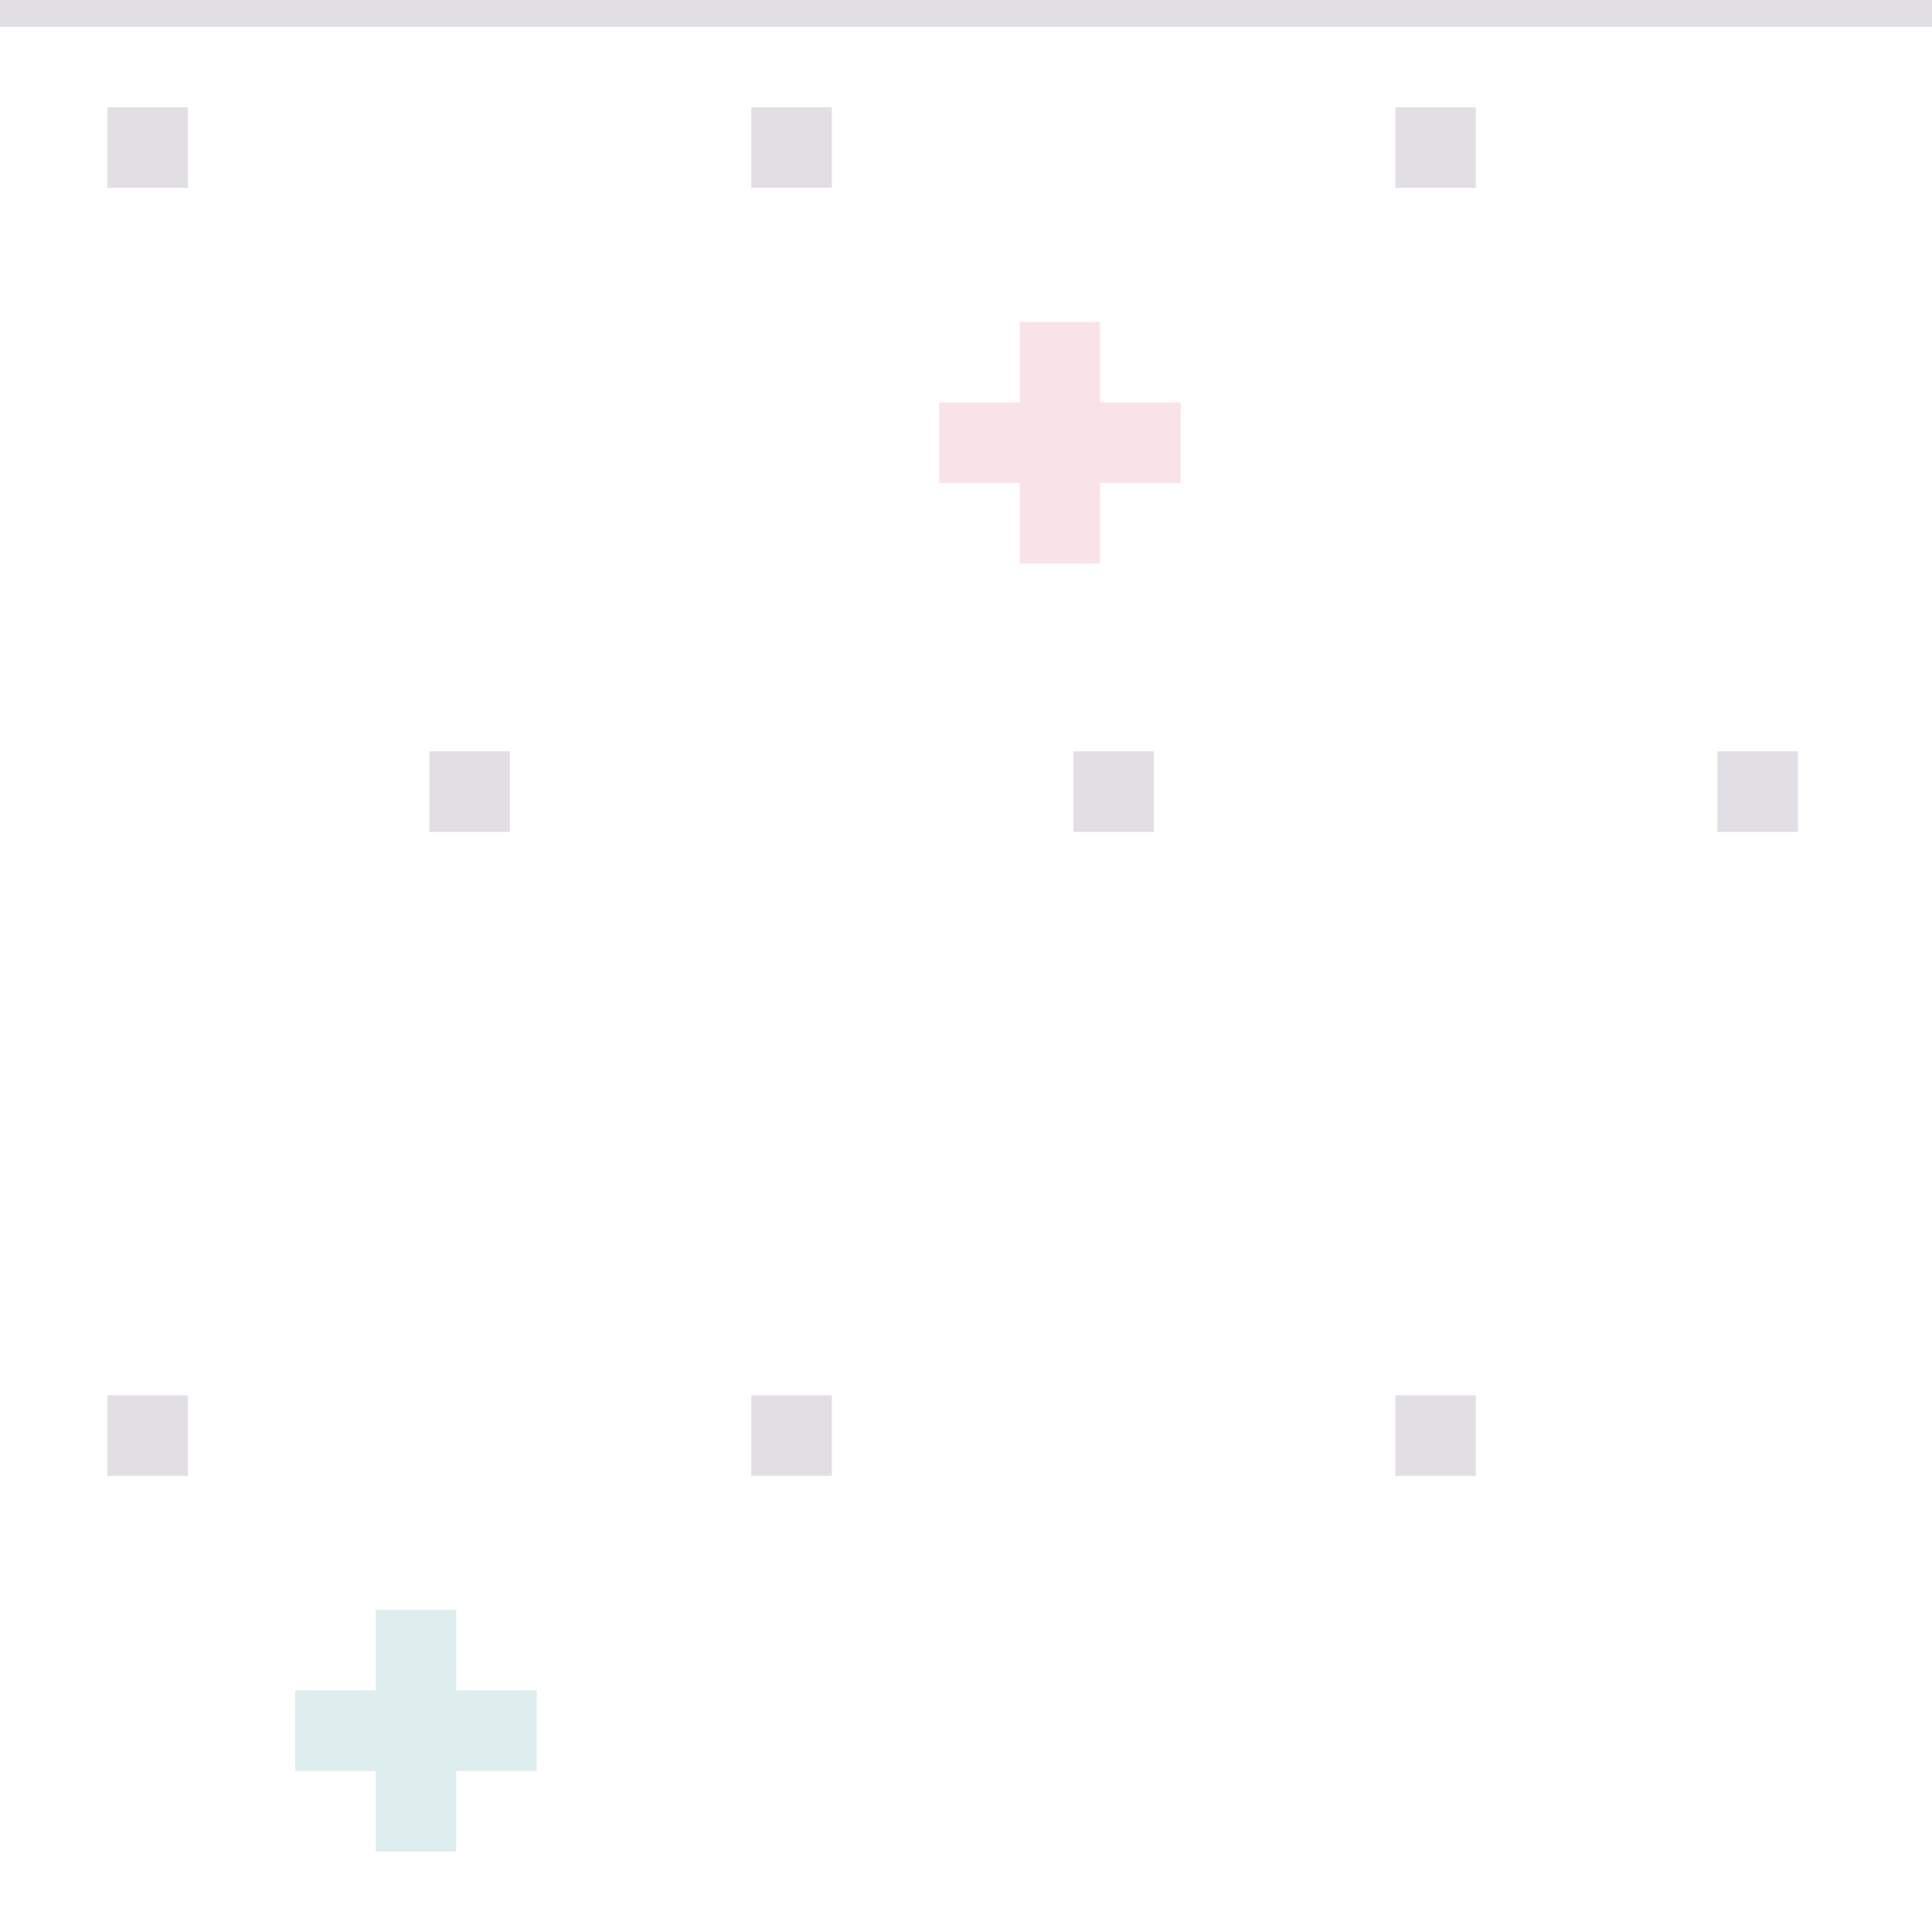
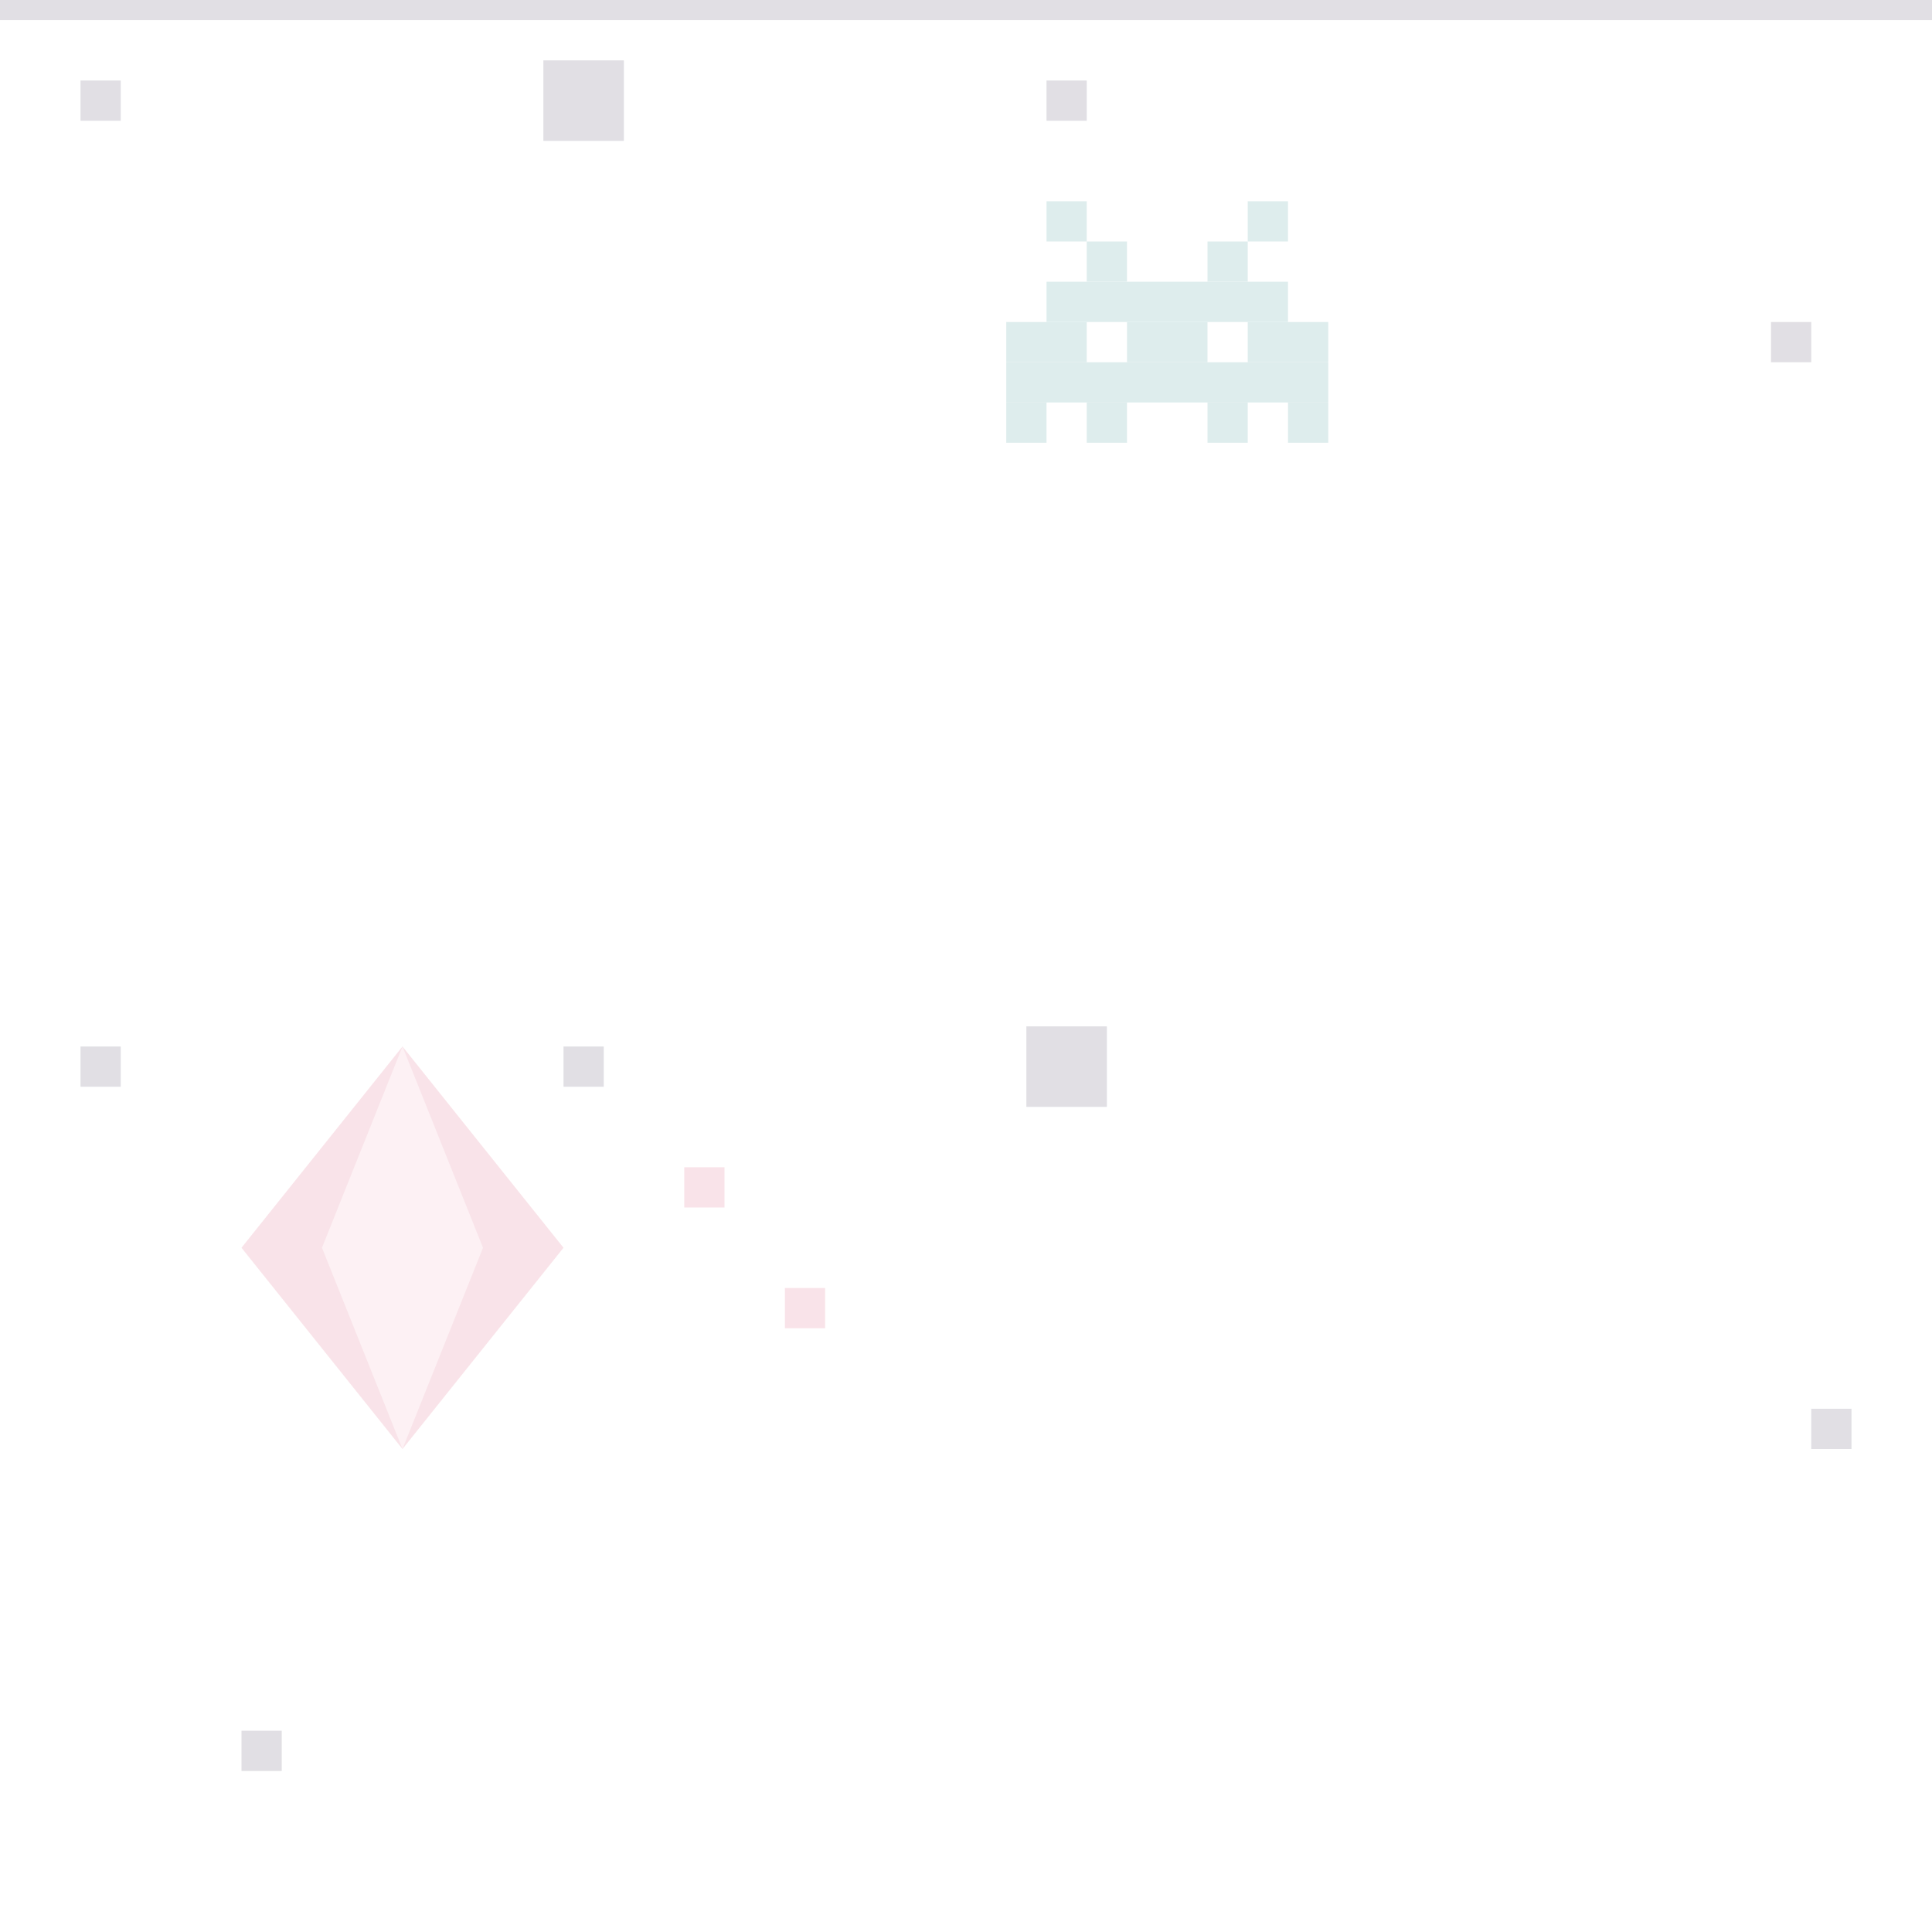
- <svg xmlns="http://www.w3.org/2000/svg" width="72" height="72" viewBox="0 0 72 72">
+ <svg xmlns="http://www.w3.org/2000/svg" width="96" height="96" viewBox="0 0 96 96">
  <g opacity="0.16">
    <g fill="#3d3550">
-       <rect x="4" y="4" width="3" height="3" />
-       <rect x="28" y="4" width="3" height="3" />
-       <rect x="52" y="4" width="3" height="3" />
-       <rect x="16" y="28" width="3" height="3" />
-       <rect x="40" y="28" width="3" height="3" />
-       <rect x="64" y="28" width="3" height="3" />
-       <rect x="4" y="52" width="3" height="3" />
-       <rect x="28" y="52" width="3" height="3" />
-       <rect x="52" y="52" width="3" height="3" />
+       <rect x="4" y="4" width="2" height="2" />
+       <rect x="27" y="3" width="4" height="4" />
+       <rect x="52" y="4" width="2" height="2" />
+       <rect x="4" y="52" width="2" height="2" />
+       <rect x="28" y="52" width="2" height="2" />
+       <rect x="51" y="51" width="4" height="4" />
+       <rect x="88" y="16" width="2" height="2" />
+       <rect x="90" y="70" width="2" height="2" />
+       <rect x="12" y="86" width="2" height="2" />
+     </g>
+     <g fill="#2f8f8f">
+       <rect x="52" y="10" width="2" height="2" />
+       <rect x="62" y="10" width="2" height="2" />
+       <rect x="54" y="12" width="2" height="2" />
+       <rect x="60" y="12" width="2" height="2" />
+       <rect x="52" y="14" width="12" height="2" />
+       <rect x="50" y="16" width="4" height="2" />
+       <rect x="56" y="16" width="4" height="2" />
+       <rect x="62" y="16" width="4" height="2" />
+       <rect x="50" y="18" width="16" height="2" />
+       <rect x="50" y="20" width="2" height="2" />
+       <rect x="54" y="20" width="2" height="2" />
+       <rect x="60" y="20" width="2" height="2" />
+       <rect x="64" y="20" width="2" height="2" />
+     </g>
+     <g transform="translate(20 62)" fill="#d94f70">
+       <path d="M0 -10 L8 0 L0 10 L-8 0 Z" />
+       <path d="M0 -10 L4 0 L0 10 L-4 0 Z" fill="#f0a8bb" />
    </g>
    <g fill="#d94f70">
-       <rect x="38" y="12" width="3" height="9" />
-       <rect x="35" y="15" width="9" height="3" />
+       <rect x="34" y="58" width="2" height="2" />
+       <rect x="39" y="64" width="2" height="2" />
    </g>
-     <g fill="#2f8f8f">
-       <rect x="14" y="60" width="3" height="9" />
-       <rect x="11" y="63" width="9" height="3" />
-     </g>
-     <rect x="0" y="0" width="72" height="1" fill="#3d3550" />
+     <rect x="0" y="0" width="96" height="1" fill="#3d3550" />
  </g>
</svg>
